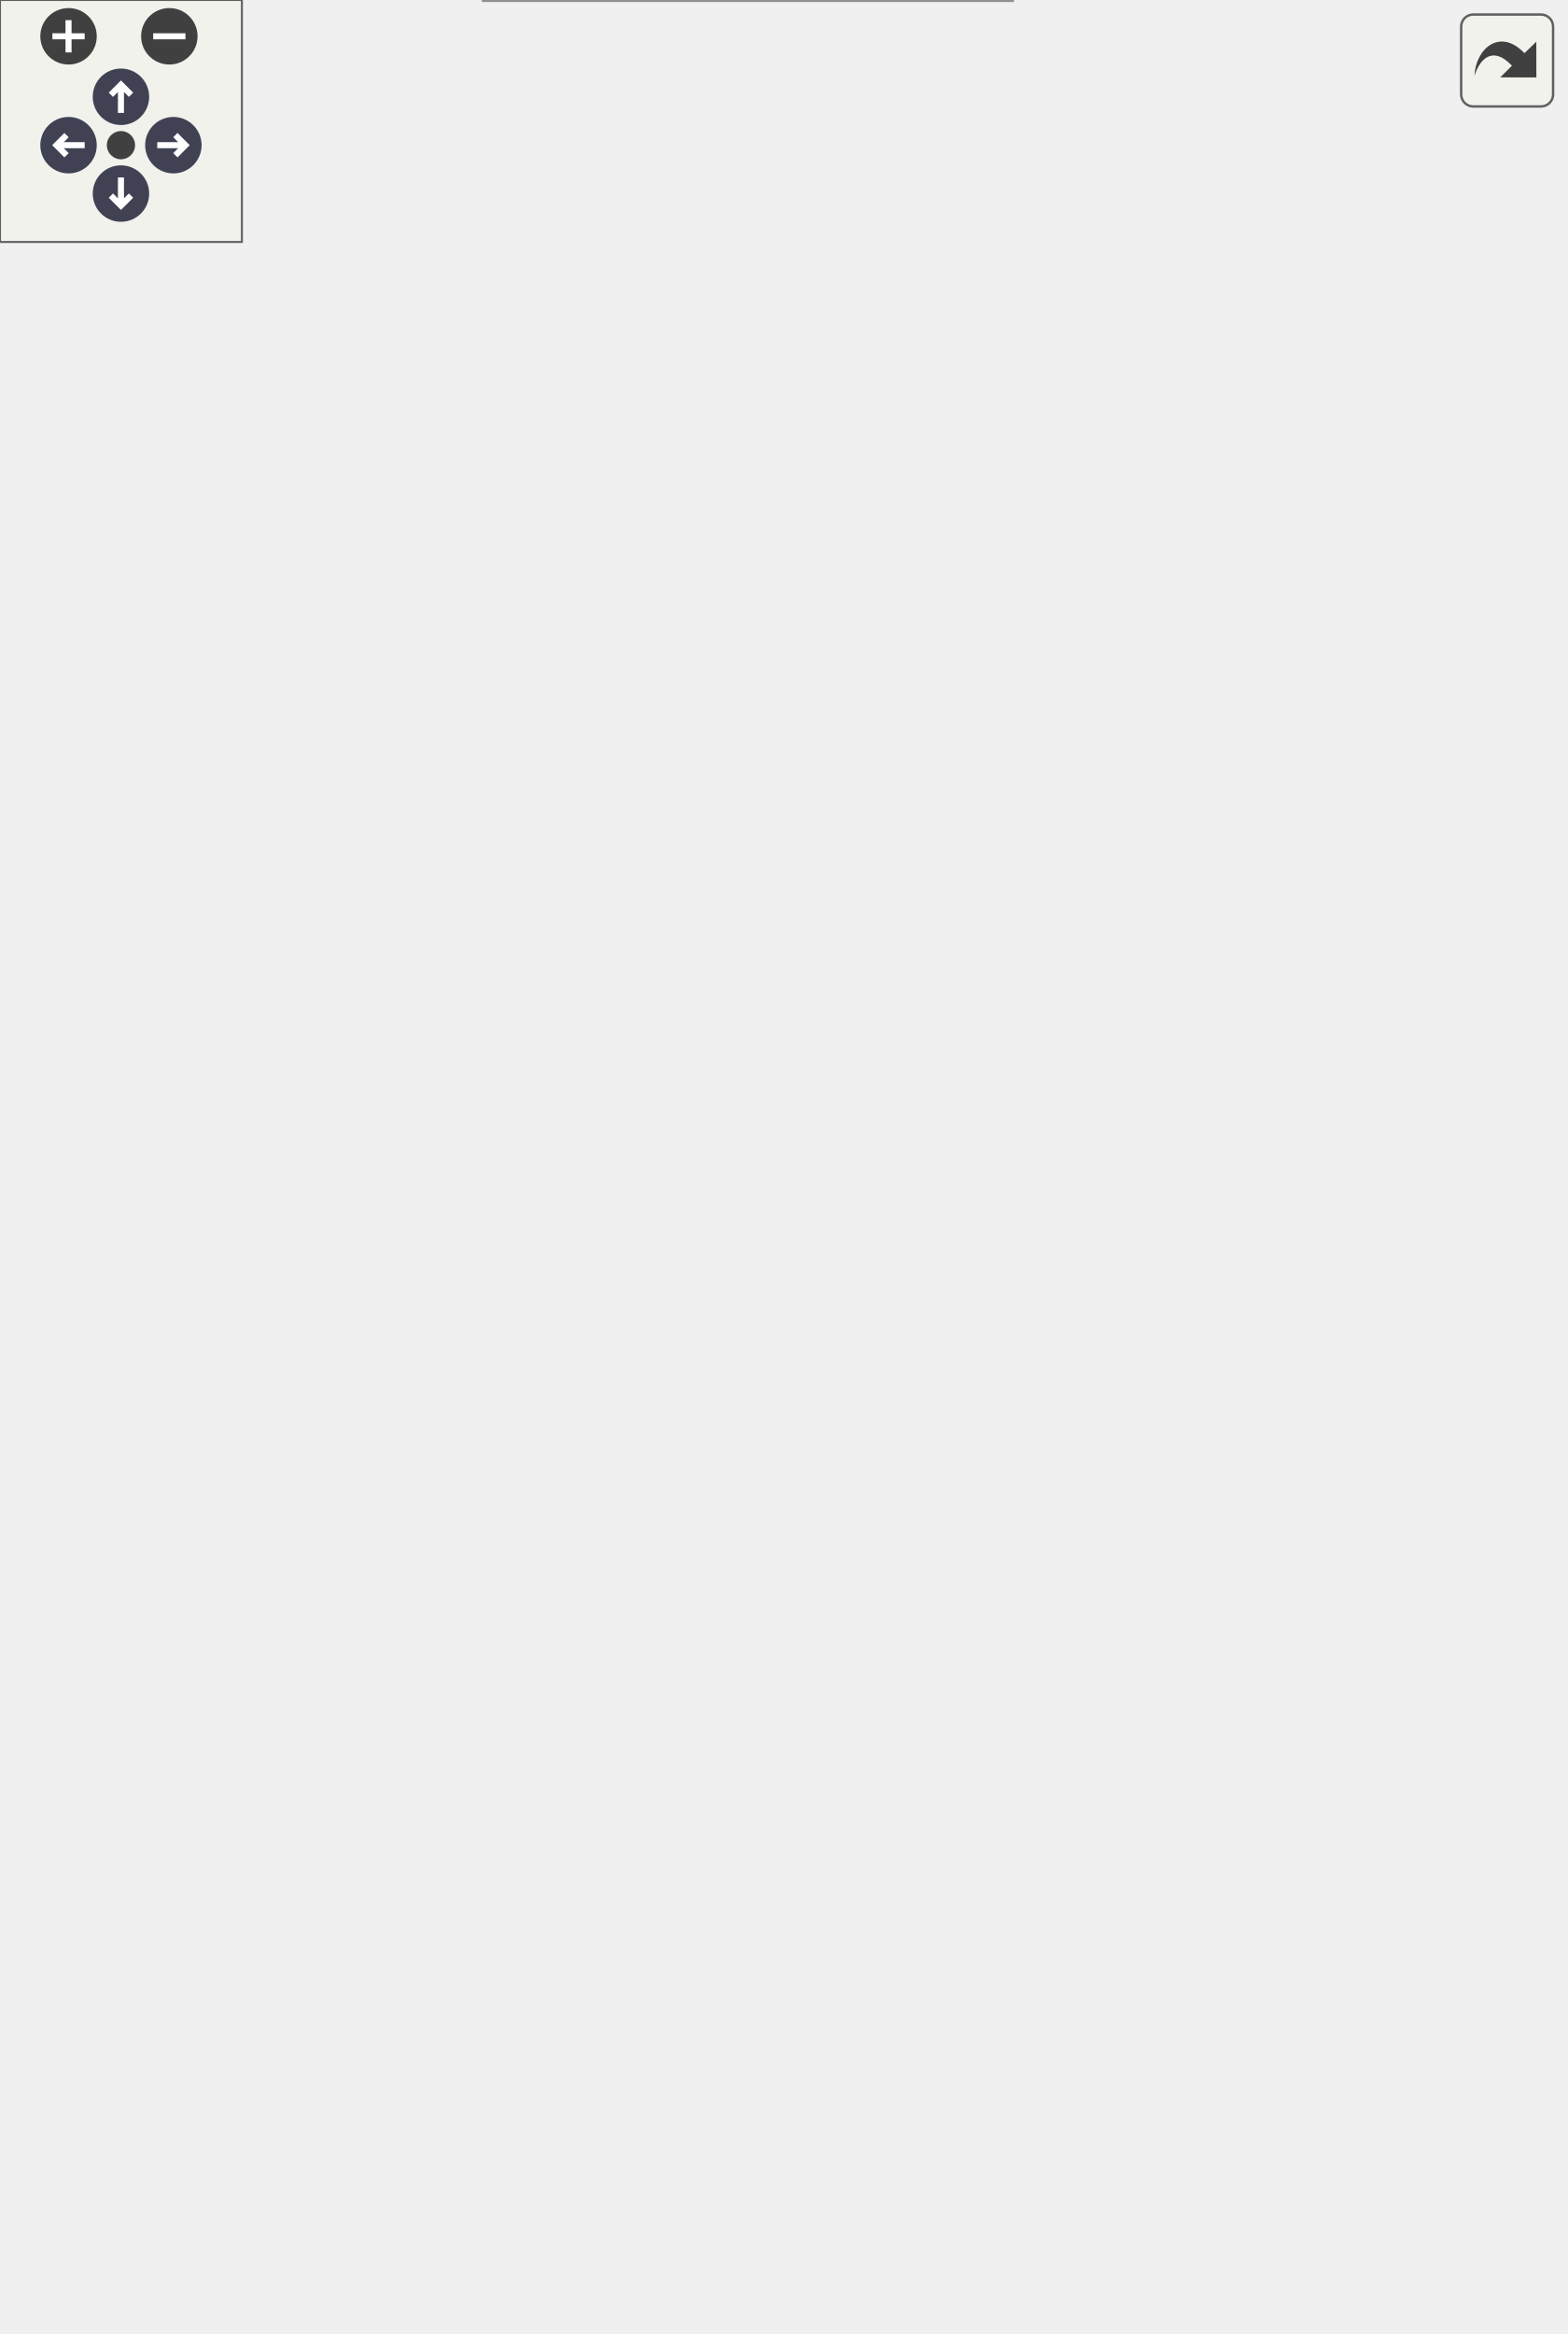
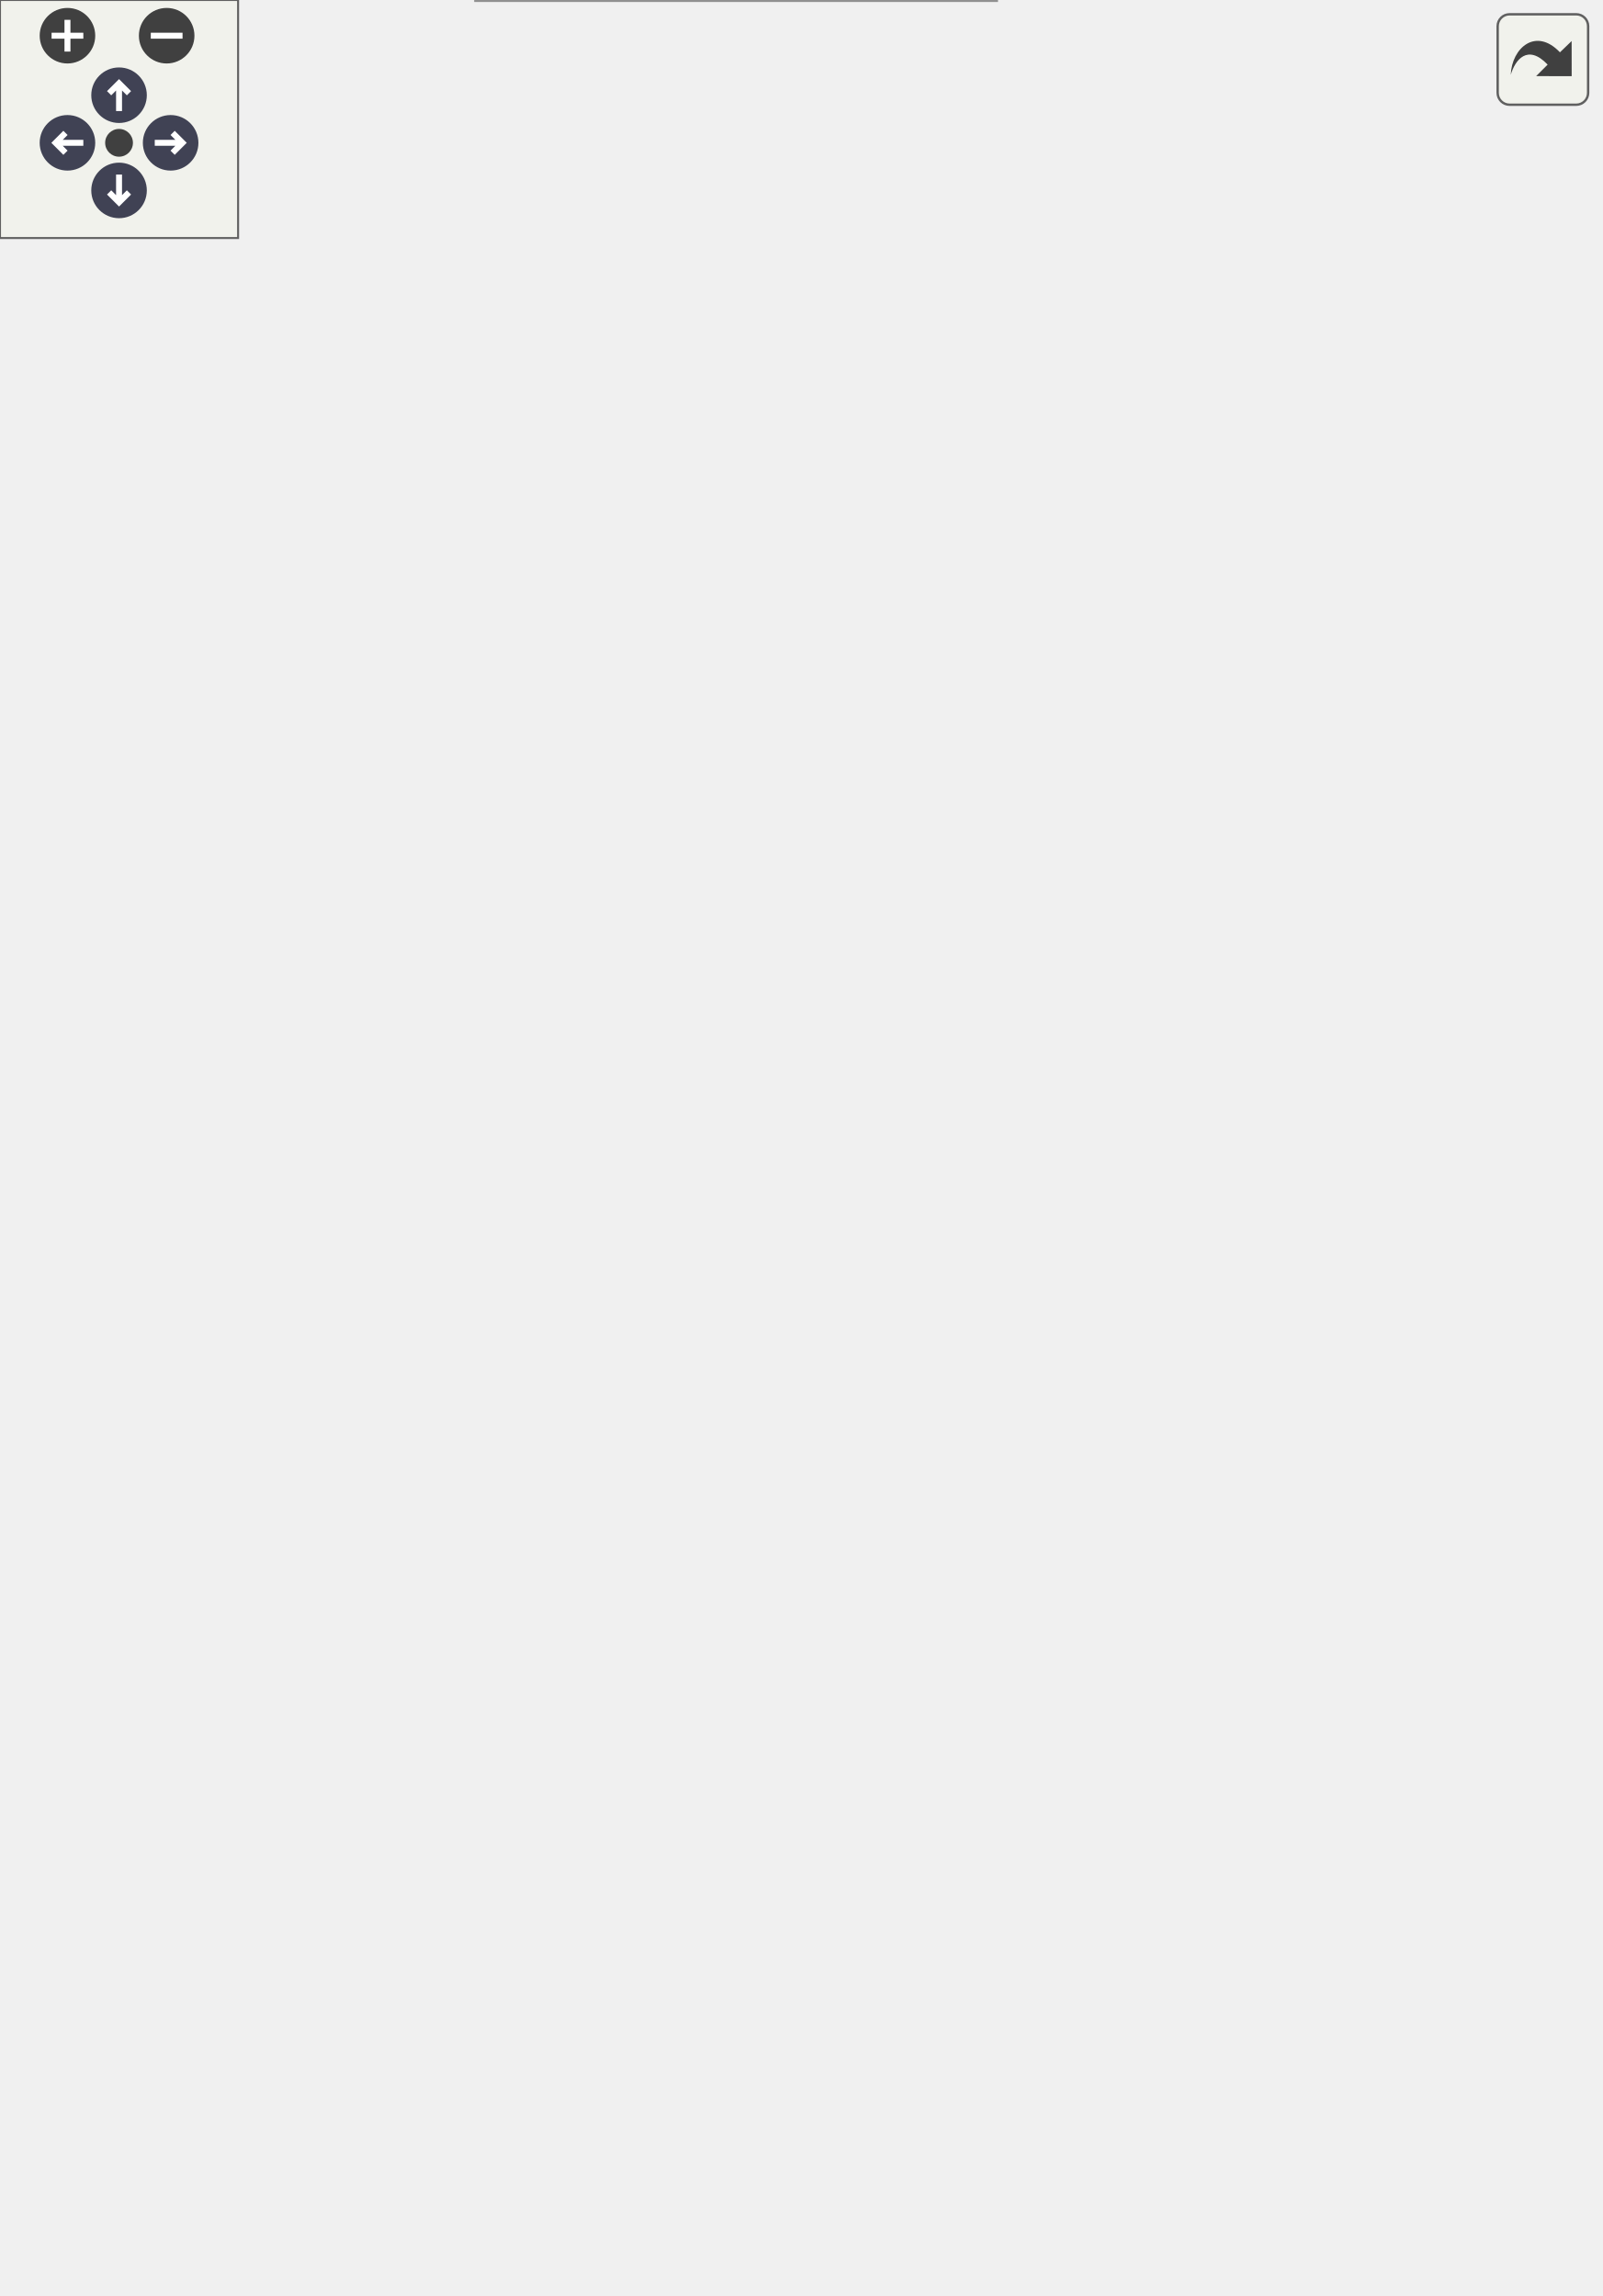
<svg xmlns="http://www.w3.org/2000/svg" xmlns:xlink="http://www.w3.org/1999/xlink" id="main" version="1.1" xml:space="preserve">
  <style type="text/css">
.node, .edge {opacity: 0.7;}
.node.selected, .edge.selected {opacity: 1;}
.edge:hover path { stroke: red; }
.edge:hover polygon { stroke: red; fill: red; }
</style>
  <defs>
    <circle id="rim" cx="0" cy="0" r="7" />
    <circle id="rim2" cx="0" cy="0" r="3.5" />
    <g id="zoomPlus">
      <use xlink:href="#rim" fill="#404040">
        <set attributeName="fill" to="#808080" begin="zoomplus.mouseover" end="zoomplus.mouseout" />
      </use>
      <path d="M-4,0h8M0,-4v8" fill="none" stroke="white" stroke-width="1.5" pointer-events="none" />
    </g>
    <g id="zoomMin">
      <use xlink:href="#rim" fill="#404040">
        <set attributeName="fill" to="#808080" begin="zoomminus.mouseover" end="zoomminus.mouseout" />
      </use>
      <path d="M-4,0h8" fill="none" stroke="white" stroke-width="1.5" pointer-events="none" />
    </g>
    <g id="arrowUp" transform="translate(30 24)">
      <use xlink:href="#rim" />
      <path pointer-events="none" fill="none" stroke="white" stroke-width="1.5" d="M0,-3.0v7 M-2.5,-0.5L0,-3.0L2.5,-0.5" />
    </g>
    <g id="arrowRight" transform="rotate(90) translate(36 -43)">
      <use xlink:href="#rim" />
      <path pointer-events="none" fill="none" stroke="white" stroke-width="1.5" d="M0,-3.0v7 M-2.5,-0.5L0,-3.0L2.5,-0.5" />
    </g>
    <g id="arrowDown" transform="rotate(180) translate(-30 -48)">
      <use xlink:href="#rim" />
      <path pointer-events="none" fill="none" stroke="white" stroke-width="1.5" d="M0,-3.0v7 M-2.5,-0.5L0,-3.0L2.5,-0.5" />
    </g>
    <g id="arrowLeft" transform="rotate(270) translate(-36 17)">
      <use xlink:href="#rim" />
      <path pointer-events="none" fill="none" stroke="white" stroke-width="1.5" d="M0,-3.0v7 M-2.5,-0.5L0,-3.0L2.5,-0.5" />
    </g>
    <g id="resetDef">
      <use xlink:href="#rim2" fill="#404040">
        <set attributeName="fill" to="#808080" begin="reset.mouseover" end="reset.mouseout" />
      </use>
    </g>
  </defs>
  <svg id="graph" class="graph">
    <g id="viewport">
      <g id="Node000001" class="node">
        <g id="a_Node000001">
          <a xlink:title=" ">
            <polygon fill="#999999" stroke="transparent" points="251,-184 120,-184 120,0 251,0 251,-184" />
            <text text-anchor="start" x="143.5" y="-172" font-family="Helvetica,sans-Serif" font-size="10.00">ClipboardAdapter</text>
            <text text-anchor="start" x="184" y="-157" font-family="Helvetica,sans-Serif" font-size="10.00"> </text>
            <text text-anchor="start" x="124.5" y="-142" font-family="Helvetica,sans-Serif" font-size="10.00">+</text>
            <text text-anchor="start" x="137.5" y="-142" font-family="Helvetica,sans-Serif" font-size="10.00">ClipboardAdapter()</text>
            <text text-anchor="start" x="124.5" y="-127" font-family="Helvetica,sans-Serif" font-size="10.00">+</text>
            <text text-anchor="start" x="137.5" y="-127" font-family="Helvetica,sans-Serif" font-size="10.00">~ClipboardAdapter()</text>
            <text text-anchor="start" x="124.5" y="-112" font-family="Helvetica,sans-Serif" font-size="10.00">+</text>
            <text text-anchor="start" x="137.5" y="-112" font-family="Helvetica,sans-Serif" font-size="10.00">setText()</text>
            <text text-anchor="start" x="124.5" y="-97" font-family="Helvetica,sans-Serif" font-size="10.00">+</text>
            <text text-anchor="start" x="137.5" y="-97" font-family="Helvetica,sans-Serif" font-size="10.00">text()</text>
            <text text-anchor="start" x="124.5" y="-82" font-family="Helvetica,sans-Serif" font-size="10.00">+</text>
            <text text-anchor="start" x="137.5" y="-82" font-family="Helvetica,sans-Serif" font-size="10.00">name()</text>
            <text text-anchor="start" x="124.5" y="-67" font-family="Helvetica,sans-Serif" font-size="10.00">+</text>
            <text text-anchor="start" x="137.5" y="-67" font-family="Helvetica,sans-Serif" font-size="10.00">clear()</text>
            <text text-anchor="start" x="124.5" y="-52" font-family="Helvetica,sans-Serif" font-size="10.00">+</text>
            <text text-anchor="start" x="137.5" y="-52" font-family="Helvetica,sans-Serif" font-size="10.00">getKeyShortCutPaste()</text>
            <text text-anchor="start" x="124.5" y="-37" font-family="Helvetica,sans-Serif" font-size="10.00">+</text>
            <text text-anchor="start" x="137.5" y="-37" font-family="Helvetica,sans-Serif" font-size="10.00">getKeyShortCutCopy()</text>
            <text text-anchor="start" x="124.5" y="-22" font-family="Helvetica,sans-Serif" font-size="10.00">+</text>
            <text text-anchor="start" x="137.5" y="-22" font-family="Helvetica,sans-Serif" font-size="10.00">setKeyShortCutPaste()</text>
            <text text-anchor="start" x="124.5" y="-7" font-family="Helvetica,sans-Serif" font-size="10.00">+</text>
            <text text-anchor="start" x="137.5" y="-7" font-family="Helvetica,sans-Serif" font-size="10.00">setKeyShortCutCopy()</text>
            <polygon fill="#666666" stroke="#666666" points="120.5,-167 120.5,-167 251.5,-167 251.5,-167 120.5,-167" />
            <polygon fill="#666666" stroke="#666666" points="120.5,-152 120.5,-152 251.5,-152 251.5,-152 120.5,-152" />
            <polygon fill="none" stroke="#666666" points="120,0 120,-184 251,-184 251,0 120,0" />
          </a>
        </g>
      </g>
      <g id="Node000002" class="node">
        <g id="a_Node000002">
          <a xlink:href="classClipboardInterface.html" target="_top" xlink:title=" ">
            <polygon fill="white" stroke="transparent" points="131,-411 0,-411 0,-242 131,-242 131,-411" />
            <text text-anchor="start" x="20.5" y="-398.5" font-family="Helvetica,sans-Serif" font-size="10.00">ClipboardInterface</text>
            <text text-anchor="start" x="64" y="-383.5" font-family="Helvetica,sans-Serif" font-size="10.00"> </text>
            <text text-anchor="start" x="4.5" y="-368.5" font-family="Helvetica,sans-Serif" font-size="10.00">+</text>
            <text text-anchor="start" x="17.5" y="-368.5" font-family="Helvetica,sans-Serif" font-size="10.00">~ClipboardInterface()</text>
            <text text-anchor="start" x="4.5" y="-353.5" font-family="Helvetica,sans-Serif" font-size="10.00">+</text>
            <text text-anchor="start" x="17.5" y="-353.5" font-family="Helvetica,sans-Serif" font-size="10.00">setText()</text>
            <text text-anchor="start" x="4.5" y="-338.5" font-family="Helvetica,sans-Serif" font-size="10.00">+</text>
            <text text-anchor="start" x="17.5" y="-338.5" font-family="Helvetica,sans-Serif" font-size="10.00">text()</text>
            <text text-anchor="start" x="4.5" y="-323.5" font-family="Helvetica,sans-Serif" font-size="10.00">+</text>
            <text text-anchor="start" x="17.5" y="-323.5" font-family="Helvetica,sans-Serif" font-size="10.00">name()</text>
            <text text-anchor="start" x="4.5" y="-308.5" font-family="Helvetica,sans-Serif" font-size="10.00">+</text>
            <text text-anchor="start" x="17.5" y="-308.5" font-family="Helvetica,sans-Serif" font-size="10.00">clear()</text>
            <text text-anchor="start" x="4.5" y="-293.5" font-family="Helvetica,sans-Serif" font-size="10.00">+</text>
            <text text-anchor="start" x="17.5" y="-293.5" font-family="Helvetica,sans-Serif" font-size="10.00">getKeyShortCutPaste()</text>
            <text text-anchor="start" x="4.5" y="-278.5" font-family="Helvetica,sans-Serif" font-size="10.00">+</text>
            <text text-anchor="start" x="17.5" y="-278.5" font-family="Helvetica,sans-Serif" font-size="10.00">getKeyShortCutCopy()</text>
            <text text-anchor="start" x="4.5" y="-263.5" font-family="Helvetica,sans-Serif" font-size="10.00">+</text>
            <text text-anchor="start" x="17.5" y="-263.5" font-family="Helvetica,sans-Serif" font-size="10.00">setKeyShortCutPaste()</text>
            <text text-anchor="start" x="4.5" y="-248.5" font-family="Helvetica,sans-Serif" font-size="10.00">+</text>
            <text text-anchor="start" x="17.5" y="-248.5" font-family="Helvetica,sans-Serif" font-size="10.00">setKeyShortCutCopy()</text>
            <polygon fill="#666666" stroke="#666666" points="0.5,-393.5 0.5,-393.5 131.5,-393.5 131.5,-393.5 0.5,-393.5" />
            <polygon fill="#666666" stroke="#666666" points="0.5,-378.5 0.5,-378.5 131.5,-378.5 131.5,-378.5 0.5,-378.5" />
            <polygon fill="none" stroke="#666666" points="0,-242 0,-411 131,-411 131,-242 0,-242" />
          </a>
        </g>
      </g>
      <g id="edge1_Node000001_Node000002" class="edge">
        <g id="a_edge1_Node000001_Node000002">
          <a xlink:title=" ">
            <path fill="none" stroke="#63b8ff" d="M113.46,-232.57C121.7,-216.61 130.25,-200.04 138.47,-184.13" />
            <polygon fill="none" stroke="#63b8ff" points="110.13,-231.4 108.65,-241.89 116.35,-234.61 110.13,-231.4" />
          </a>
        </g>
      </g>
      <g id="Node000003" class="node">
        <g id="a_Node000003">
          <a xlink:title=" ">
            <polygon fill="white" stroke="transparent" points="222,-351 149,-351 149,-302 222,-302 222,-351" />
            <text text-anchor="start" x="154.5" y="-338.5" font-family="Helvetica,sans-Serif" font-size="10.00">QClipboard *</text>
            <text text-anchor="start" x="184" y="-323.5" font-family="Helvetica,sans-Serif" font-size="10.00"> </text>
            <text text-anchor="start" x="184" y="-308.5" font-family="Helvetica,sans-Serif" font-size="10.00"> </text>
            <polygon fill="#666666" stroke="#666666" points="149.5,-333.5 149.5,-333.5 222.5,-333.5 222.5,-333.5 149.5,-333.5" />
            <polygon fill="#666666" stroke="#666666" points="149.5,-318.5 149.5,-318.5 222.5,-318.5 222.5,-318.5 149.5,-318.5" />
            <polygon fill="none" stroke="#666666" points="149,-302 149,-351 222,-351 222,-302 149,-302" />
          </a>
        </g>
      </g>
      <g id="edge2_Node000001_Node000003" class="edge">
        <g id="a_edge2_Node000001_Node000003">
          <a xlink:title=" ">
            <path fill="none" stroke="#63b8ff" d="M185.5,-301.93C185.5,-276.87 185.5,-235.51 185.5,-196.18" />
            <polygon fill="none" stroke="#63b8ff" points="185.5,-196.05 181.5,-190.05 185.5,-184.05 189.5,-190.05 185.5,-196.05" />
          </a>
        </g>
        <text text-anchor="middle" x="219" y="-210.5" font-family="Helvetica,sans-Serif" font-size="10.00" fill="grey"> -m_clipboard</text>
      </g>
      <g id="Node000004" class="node">
        <g id="a_Node000004">
          <a xlink:href="classKeyShortCut.html" target="_top" xlink:title=" ">
-             <polygon fill="white" stroke="transparent" points="329,-396 240,-396 240,-257 329,-257 329,-396" />
-             <text text-anchor="start" x="254.5" y="-383.5" font-family="Helvetica,sans-Serif" font-size="10.00">KeyShortCut</text>
-             <text text-anchor="start" x="283" y="-368.5" font-family="Helvetica,sans-Serif" font-size="10.00"> </text>
+             <polygon fill="white" stroke="transparent" points="358.5,-396 240.5,-396 240.5,-257 358.5,-257 358.5,-396" />
+             <text text-anchor="start" x="269" y="-383.5" font-family="Helvetica,sans-Serif" font-size="10.00">KeyShortCut</text>
+             <text text-anchor="start" x="297.5" y="-368.5" font-family="Helvetica,sans-Serif" font-size="10.00"> </text>
            <text text-anchor="start" x="244.5" y="-353.5" font-family="Helvetica,sans-Serif" font-size="10.00">+</text>
            <text text-anchor="start" x="257.5" y="-353.5" font-family="Helvetica,sans-Serif" font-size="10.00">KeyShortCut()</text>
            <text text-anchor="start" x="244.5" y="-338.5" font-family="Helvetica,sans-Serif" font-size="10.00">+</text>
            <text text-anchor="start" x="257.5" y="-338.5" font-family="Helvetica,sans-Serif" font-size="10.00">getShortCut()</text>
            <text text-anchor="start" x="244.5" y="-323.5" font-family="Helvetica,sans-Serif" font-size="10.00">+</text>
            <text text-anchor="start" x="257.5" y="-323.5" font-family="Helvetica,sans-Serif" font-size="10.00">setShortCut()</text>
            <text text-anchor="start" x="244.5" y="-308.5" font-family="Helvetica,sans-Serif" font-size="10.00">+</text>
            <text text-anchor="start" x="257.5" y="-308.5" font-family="Helvetica,sans-Serif" font-size="10.00">getEvent()</text>
            <text text-anchor="start" x="244.5" y="-293.5" font-family="Helvetica,sans-Serif" font-size="10.00">+</text>
            <text text-anchor="start" x="257.5" y="-293.5" font-family="Helvetica,sans-Serif" font-size="10.00">operator==()</text>
            <text text-anchor="start" x="244.5" y="-278.5" font-family="Helvetica,sans-Serif" font-size="10.00">+</text>
            <text text-anchor="start" x="257.5" y="-278.5" font-family="Helvetica,sans-Serif" font-size="10.00">toString()</text>
            <text text-anchor="start" x="244.5" y="-263.5" font-family="Helvetica,sans-Serif" font-size="10.00">+</text>
-             <text text-anchor="start" x="257.5" y="-263.5" font-family="Helvetica,sans-Serif" font-size="10.00">toString()</text>
-             <polygon fill="#666666" stroke="#666666" points="240.5,-378.5 240.5,-378.5 329.5,-378.5 329.5,-378.5 240.5,-378.5" />
-             <polygon fill="#666666" stroke="#666666" points="240.5,-363.5 240.5,-363.5 329.5,-363.5 329.5,-363.5 240.5,-363.5" />
-             <polygon fill="none" stroke="#666666" points="240,-257 240,-396 329,-396 329,-257 240,-257" />
+             <text text-anchor="start" x="257.5" y="-263.5" font-family="Helvetica,sans-Serif" font-size="10.00">toStringTranslated()</text>
+             <polygon fill="#666666" stroke="#666666" points="240.5,-378.5 240.5,-378.5 358.5,-378.5 358.5,-378.5 240.5,-378.5" />
+             <polygon fill="#666666" stroke="#666666" points="240.5,-363.5 240.5,-363.5 358.5,-363.5 358.5,-363.5 240.5,-363.5" />
+             <polygon fill="none" stroke="#666666" points="240.5,-257 240.5,-396 358.5,-396 358.5,-257 240.5,-257" />
          </a>
        </g>
      </g>
      <g id="edge3_Node000001_Node000004" class="edge">
        <g id="a_edge3_Node000001_Node000004">
          <a xlink:title=" ">
-             <path fill="none" stroke="#63b8ff" d="M273.45,-256.84C269.31,-238.61 263.78,-219.21 256.5,-202 255.52,-199.68 254.49,-197.36 253.42,-195.04" />
-             <polygon fill="none" stroke="#63b8ff" points="253.39,-194.98 247.16,-191.35 248.12,-184.2 254.35,-187.83 253.39,-194.98" />
-           </a>
-         </g>
-         <text text-anchor="middle" x="317.5" y="-216" font-family="Helvetica,sans-Serif" font-size="10.00" fill="grey"> -m_keyShortCutCopy</text>
-         <text text-anchor="middle" x="317.5" y="-205" font-family="Helvetica,sans-Serif" font-size="10.00" fill="grey">-m_keyShortCutPaste</text>
+             <path fill="none" stroke="#63b8ff" d="M278.95,-256.99C272.6,-238.76 265,-219.32 256.5,-202 255.37,-199.7 254.21,-197.4 253.01,-195.08" />
+             <polygon fill="none" stroke="#63b8ff" points="252.86,-194.81 246.49,-191.43 247.17,-184.25 253.54,-187.64 252.86,-194.81" />
+           </a>
+         </g>
+         <text text-anchor="middle" x="318.5" y="-216" font-family="Helvetica,sans-Serif" font-size="10.00" fill="grey"> -m_keyShortCutCopy</text>
+         <text text-anchor="middle" x="318.5" y="-205" font-family="Helvetica,sans-Serif" font-size="10.00" fill="grey">-m_keyShortCutPaste</text>
      </g>
      <g id="Node000005" class="node">
        <g id="a_Node000005">
          <a xlink:title=" ">
-             <polygon fill="white" stroke="transparent" points="262,-518 159,-518 159,-458 262,-458 262,-518" />
-             <text text-anchor="start" x="164.5" y="-506" font-family="Helvetica,sans-Serif" font-size="10.00">vector&lt; Rml::Input</text>
-             <text text-anchor="start" x="171.5" y="-495" font-family="Helvetica,sans-Serif" font-size="10.00">::KeyIdentifier &gt;</text>
-             <text text-anchor="start" x="209" y="-480" font-family="Helvetica,sans-Serif" font-size="10.00"> </text>
-             <text text-anchor="start" x="209" y="-465" font-family="Helvetica,sans-Serif" font-size="10.00"> </text>
-             <polygon fill="#666666" stroke="#666666" points="159.5,-490 159.5,-490 262.5,-490 262.5,-490 159.5,-490" />
-             <polygon fill="#666666" stroke="#666666" points="159.5,-475 159.5,-475 262.5,-475 262.5,-475 159.5,-475" />
-             <polygon fill="none" stroke="#666666" points="159,-458 159,-518 262,-518 262,-458 159,-458" />
+             <polygon fill="white" stroke="transparent" points="277,-518 174,-518 174,-458 277,-458 277,-518" />
+             <text text-anchor="start" x="179.5" y="-506" font-family="Helvetica,sans-Serif" font-size="10.00">vector&lt; Rml::Input</text>
+             <text text-anchor="start" x="186.5" y="-495" font-family="Helvetica,sans-Serif" font-size="10.00">::KeyIdentifier &gt;</text>
+             <text text-anchor="start" x="224" y="-480" font-family="Helvetica,sans-Serif" font-size="10.00"> </text>
+             <text text-anchor="start" x="224" y="-465" font-family="Helvetica,sans-Serif" font-size="10.00"> </text>
+             <polygon fill="#666666" stroke="#666666" points="174.5,-490 174.5,-490 277.5,-490 277.5,-490 174.5,-490" />
+             <polygon fill="#666666" stroke="#666666" points="174.5,-475 174.5,-475 277.5,-475 277.5,-475 174.5,-475" />
+             <polygon fill="none" stroke="#666666" points="174,-458 174,-518 277,-518 277,-458 174,-458" />
          </a>
        </g>
      </g>
      <g id="edge4_Node000004_Node000005" class="edge">
        <g id="a_edge4_Node000004_Node000005">
          <a xlink:title=" ">
-             <path fill="none" stroke="#63b8ff" d="M206.62,-457.72C206.49,-448.22 207.6,-437.85 211.5,-429 216.19,-418.35 223.07,-419.95 230.5,-411 231.83,-409.4 233.15,-407.77 234.46,-406.11" />
-             <polygon fill="none" stroke="#63b8ff" points="234.62,-405.9 235.07,-398.71 241.88,-396.35 241.44,-403.55 234.62,-405.9" />
-           </a>
-         </g>
-         <text text-anchor="middle" x="274.5" y="-432" font-family="Helvetica,sans-Serif" font-size="10.00" fill="grey"> -m_shortCutCombination</text>
+             <path fill="none" stroke="#63b8ff" d="M222.61,-457.81C222.57,-448.41 223.49,-438.08 226.5,-429 229.03,-421.39 232.34,-413.86 236.17,-406.54" />
+             <polygon fill="none" stroke="#63b8ff" points="236.22,-406.46 235.68,-399.27 242.11,-396 242.65,-403.19 236.22,-406.46" />
+           </a>
+         </g>
+         <text text-anchor="middle" x="289.5" y="-432" font-family="Helvetica,sans-Serif" font-size="10.00" fill="grey"> -m_shortCutCombination</text>
      </g>
      <g id="Node000006" class="node">
        <g id="a_Node000006">
          <a xlink:title=" ">
-             <polygon fill="white" stroke="transparent" points="378.5,-512.5 340.5,-512.5 340.5,-463.5 378.5,-463.5 378.5,-512.5" />
-             <text text-anchor="start" x="345.5" y="-500" font-family="Helvetica,sans-Serif" font-size="10.00">string</text>
-             <text text-anchor="start" x="357.5" y="-485" font-family="Helvetica,sans-Serif" font-size="10.00"> </text>
-             <text text-anchor="start" x="357.5" y="-470" font-family="Helvetica,sans-Serif" font-size="10.00"> </text>
-             <polygon fill="#666666" stroke="#666666" points="340.5,-495 340.5,-495 378.5,-495 378.5,-495 340.5,-495" />
-             <polygon fill="#666666" stroke="#666666" points="340.5,-480 340.5,-480 378.5,-480 378.5,-480 340.5,-480" />
-             <polygon fill="none" stroke="#666666" points="340.5,-463.5 340.5,-512.5 378.5,-512.5 378.5,-463.5 340.5,-463.5" />
+             <polygon fill="white" stroke="transparent" points="393.5,-512.5 355.5,-512.5 355.5,-463.5 393.5,-463.5 393.5,-512.5" />
+             <text text-anchor="start" x="360.5" y="-500" font-family="Helvetica,sans-Serif" font-size="10.00">string</text>
+             <text text-anchor="start" x="372.5" y="-485" font-family="Helvetica,sans-Serif" font-size="10.00"> </text>
+             <text text-anchor="start" x="372.5" y="-470" font-family="Helvetica,sans-Serif" font-size="10.00"> </text>
+             <polygon fill="#666666" stroke="#666666" points="355.5,-495 355.5,-495 393.5,-495 393.5,-495 355.5,-495" />
+             <polygon fill="#666666" stroke="#666666" points="355.5,-480 355.5,-480 393.5,-480 393.5,-480 355.5,-480" />
+             <polygon fill="none" stroke="#666666" points="355.5,-463.5 355.5,-512.5 393.5,-512.5 393.5,-463.5 355.5,-463.5" />
          </a>
        </g>
      </g>
      <g id="edge5_Node000004_Node000006" class="edge">
        <g id="a_edge5_Node000004_Node000006">
          <a xlink:title=" ">
-             <path fill="none" stroke="#63b8ff" d="M351.24,-463.32C347.35,-452.7 342.48,-440.1 337.5,-429 334.25,-421.75 330.72,-414.29 327.07,-406.86" />
-             <polygon fill="none" stroke="#63b8ff" points="327.03,-406.77 320.77,-403.18 321.68,-396.03 327.94,-399.61 327.03,-406.77" />
-           </a>
-         </g>
-         <text text-anchor="middle" x="366.5" y="-432" font-family="Helvetica,sans-Serif" font-size="10.00" fill="grey"> -m_event</text>
+             <path fill="none" stroke="#63b8ff" d="M366.24,-463.32C362.35,-452.7 357.48,-440.1 352.5,-429 349.25,-421.75 345.72,-414.29 342.07,-406.86" />
+             <polygon fill="none" stroke="#63b8ff" points="342.03,-406.77 335.77,-403.18 336.68,-396.03 342.94,-399.61 342.03,-406.77" />
+           </a>
+         </g>
+         <text text-anchor="middle" x="381.5" y="-432" font-family="Helvetica,sans-Serif" font-size="10.00" fill="grey"> -m_event</text>
      </g>
    </g>
  </svg>
  <g id="navigator" transform="translate(0 0)" fill="#404254">
    <rect fill="#f2f5e9" fill-opacity="0.5" stroke="#606060" stroke-width=".5" x="0" y="0" width="60" height="60" />
    <use id="zoomplus" xlink:href="#zoomPlus" x="17" y="9" />
    <use id="zoomminus" xlink:href="#zoomMin" x="42" y="9" />
    <use id="reset" xlink:href="#resetDef" x="30" y="36" />
    <use id="arrowup" xlink:href="#arrowUp" x="0" y="0" />
    <use id="arrowright" xlink:href="#arrowRight" x="0" y="0" />
    <use id="arrowdown" xlink:href="#arrowDown" x="0" y="0" />
    <use id="arrowleft" xlink:href="#arrowLeft" x="0" y="0" />
  </g>
  <svg viewBox="0 0 15 15" width="100%" height="30px" preserveAspectRatio="xMaxYMin meet">
    <g id="arrow_out" transform="scale(0.3 0.3)">
      <a xlink:href="classClipboardAdapter__coll__graph_org.svg" target="_base">
        <rect id="button" ry="5" rx="5" y="6" x="6" height="38" width="38" fill="#f2f5e9" fill-opacity="0.5" stroke="#606060" stroke-width="1.0" />
        <path id="arrow" d="M 11.5,31.437 C 11.94,20.098 22.043,11.323 32.159,21.979 L 37.069,17.246 C 37.069,17.246 37.088,32 37.088,32 L 22.16,31.978 C 22.16,31.978 26.998,27.14 26.998,27.14 C 18.529,18.264 13.292,25.23 11.5,31.437 z" style="fill:#404040;" />
      </a>
    </g>
  </svg>
  <style type="text/css">

[data-mouse-over-selected='false'] { opacity: 0.7; }
[data-mouse-over-selected='true']  { opacity: 1.0; }

</style>
</svg>
